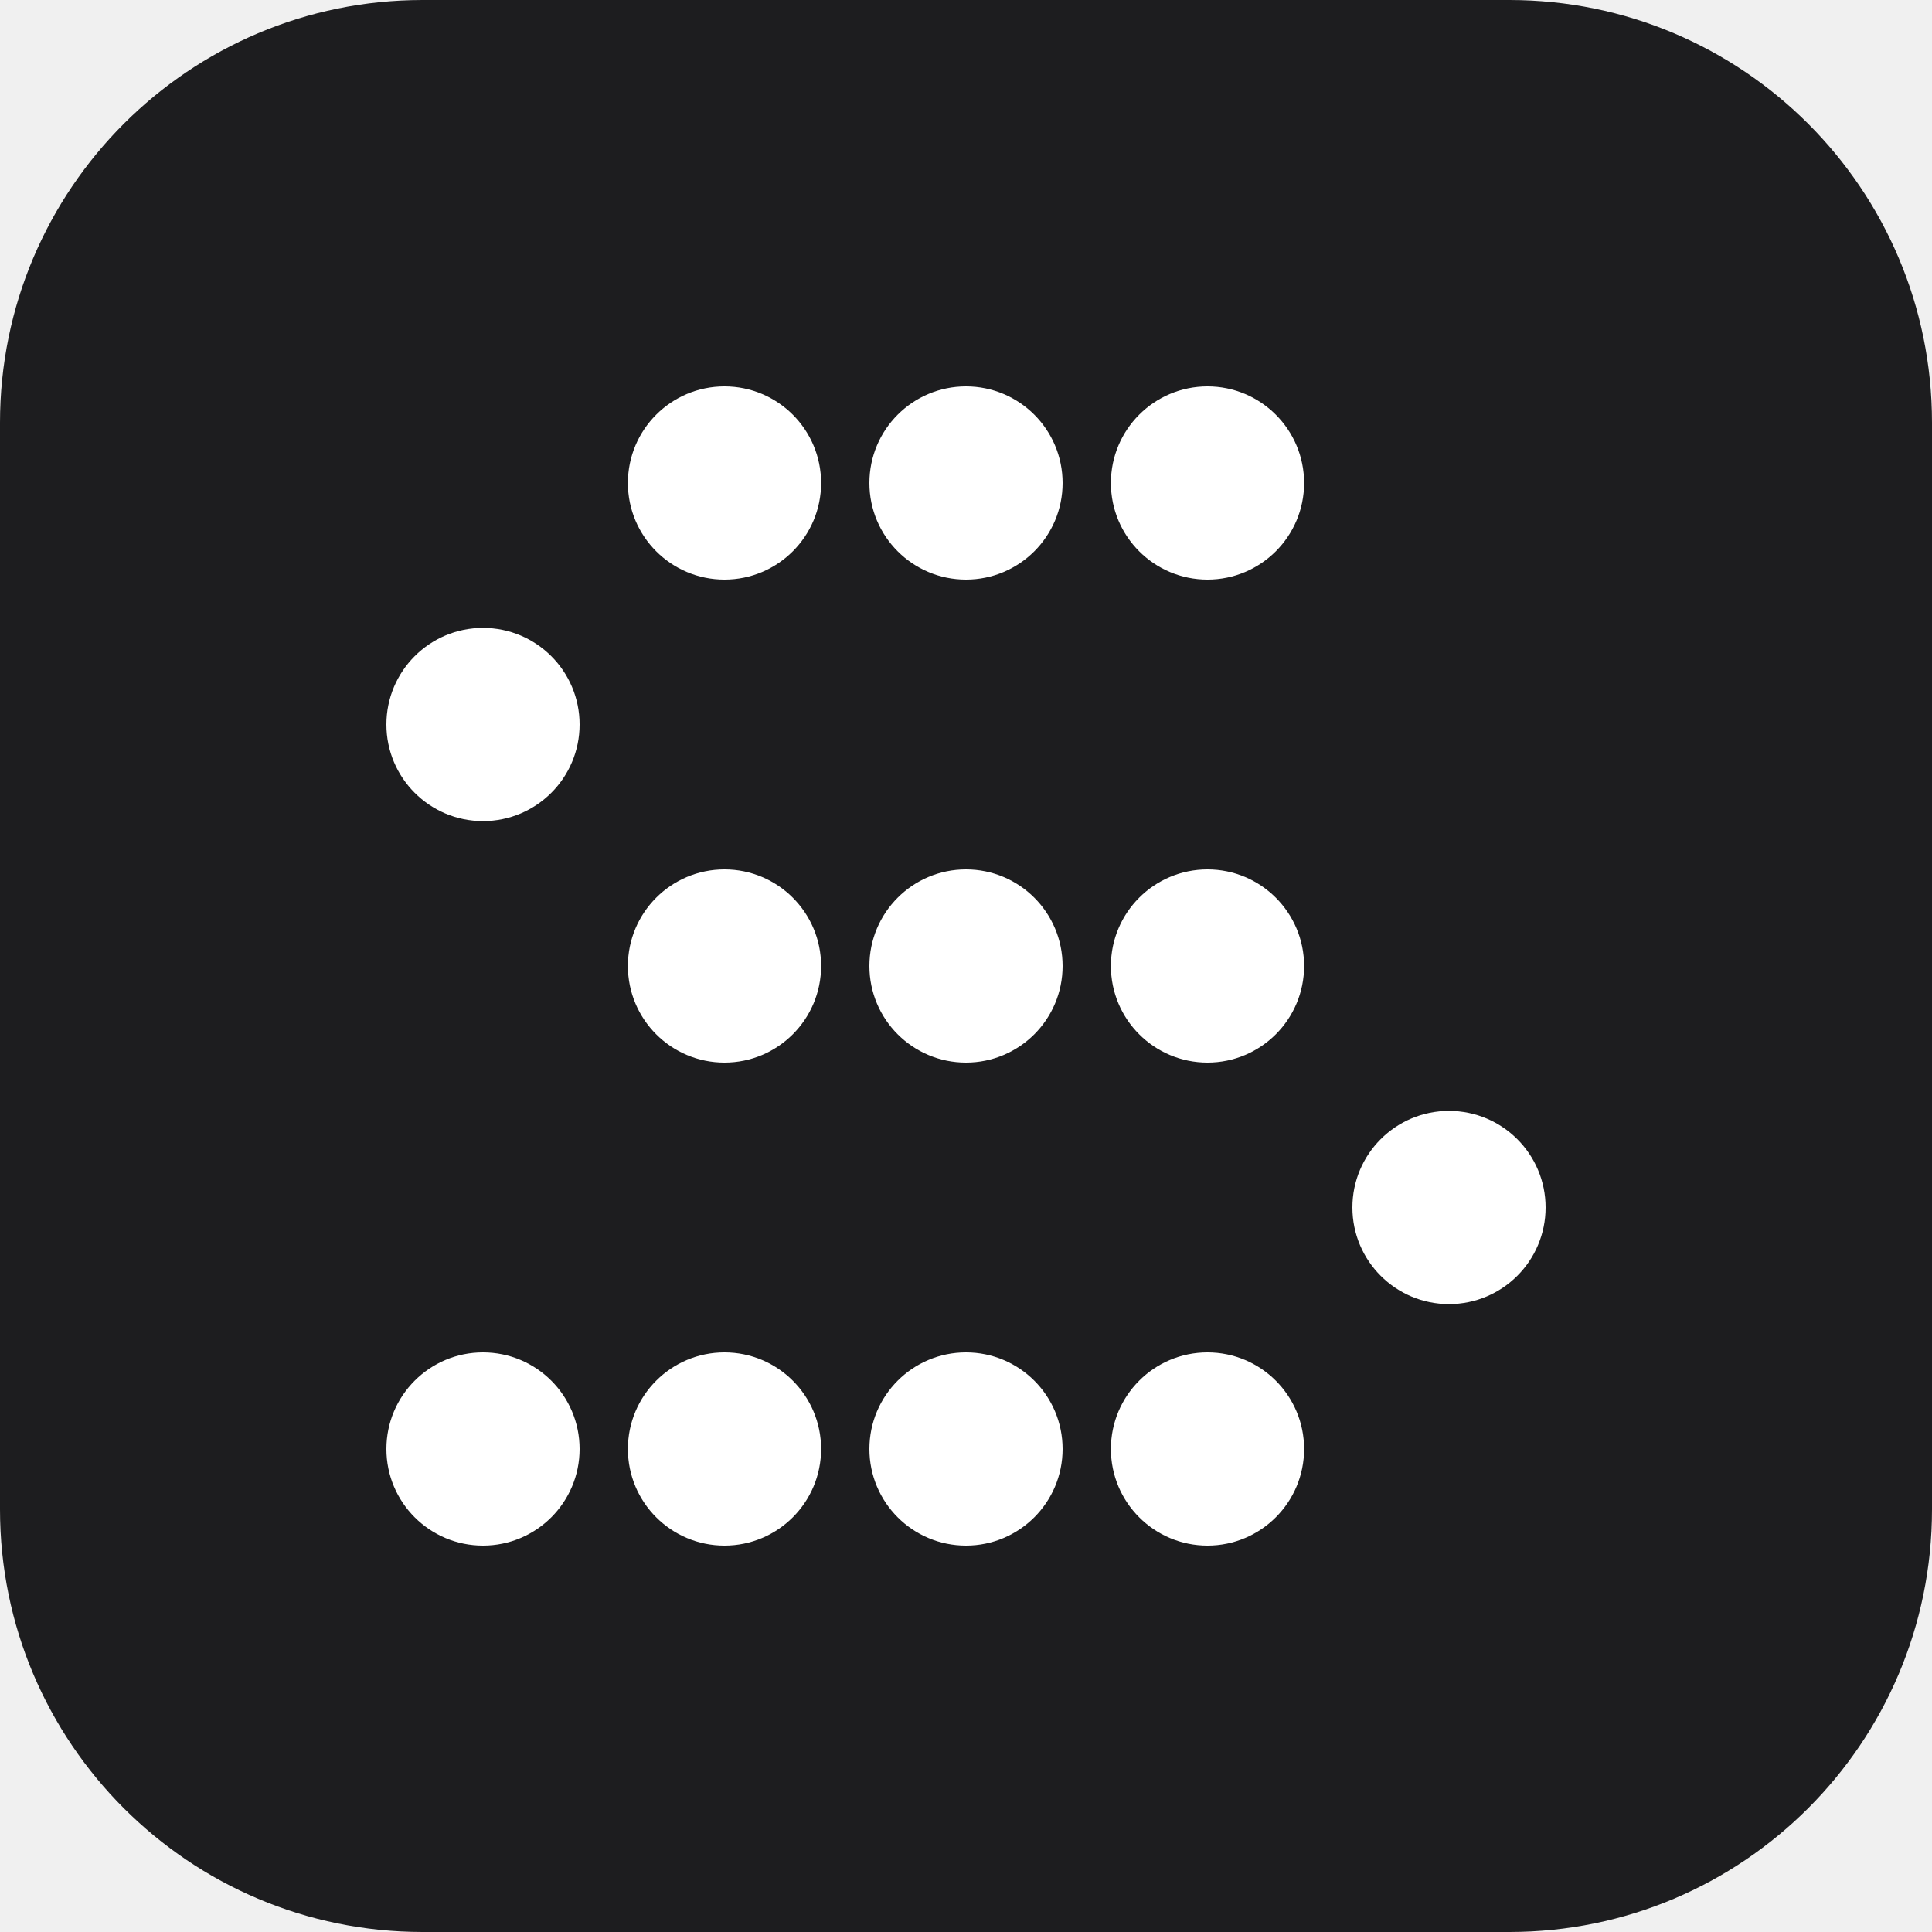
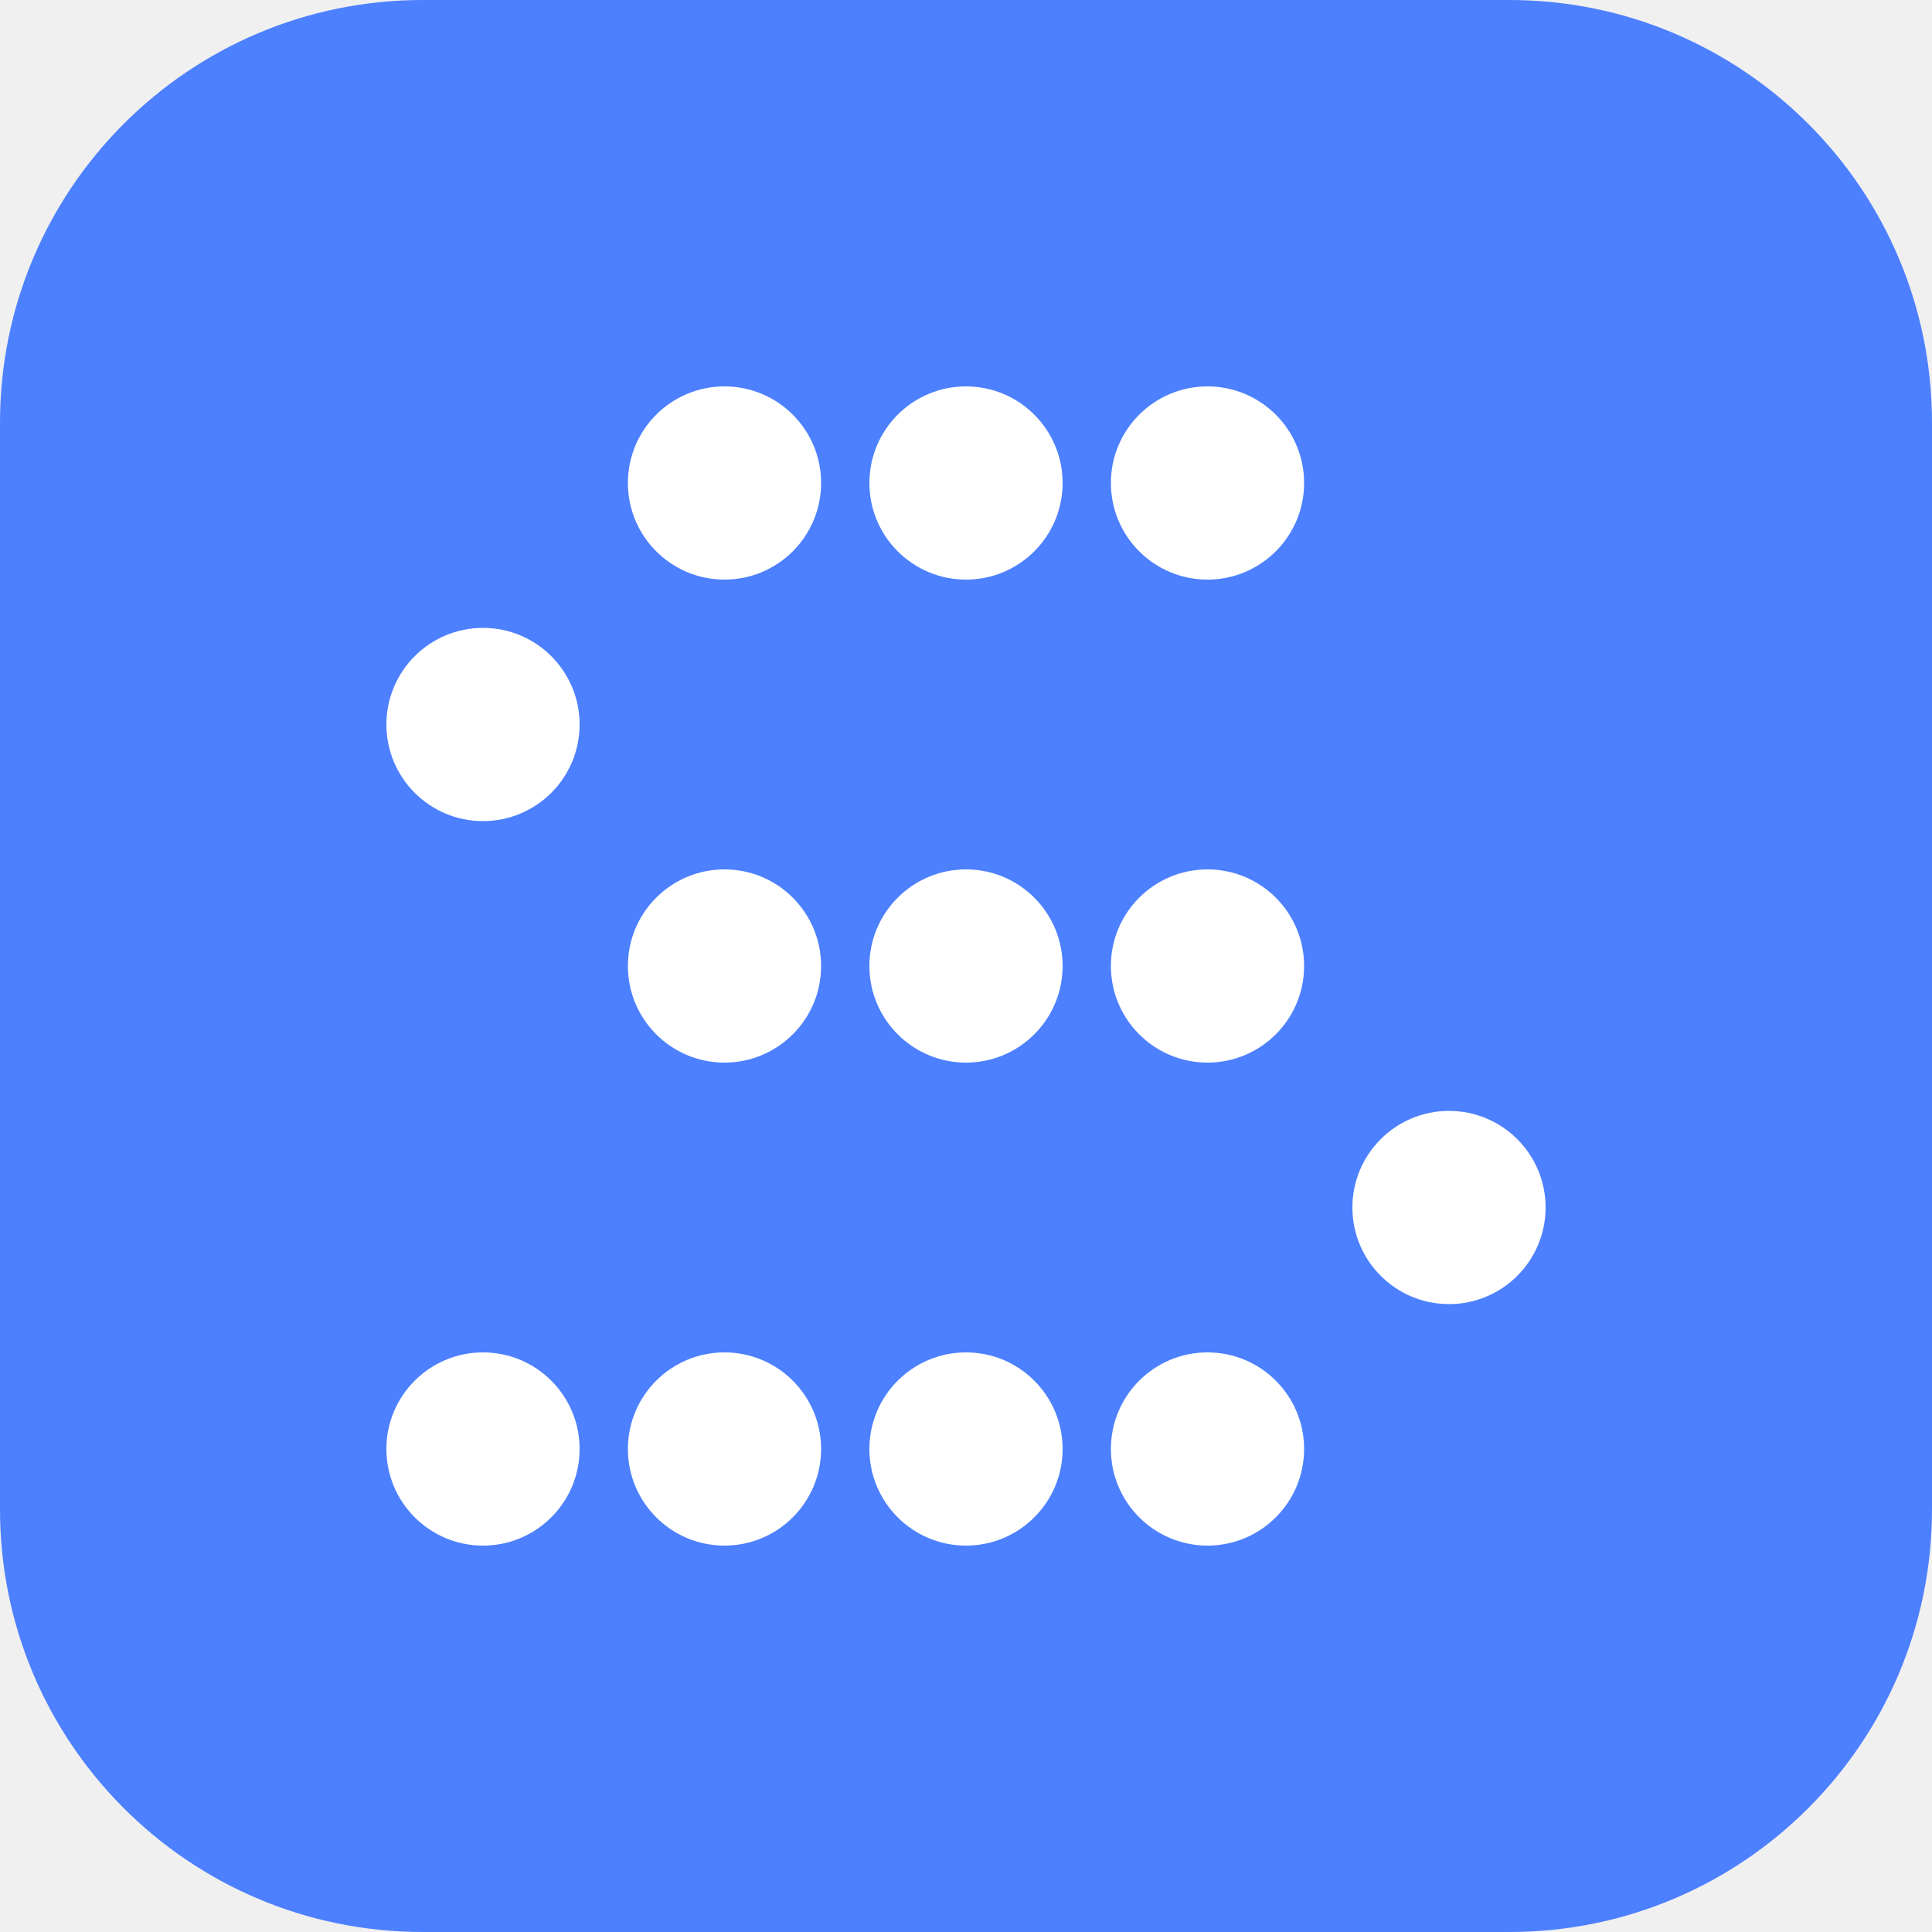
<svg xmlns="http://www.w3.org/2000/svg" viewBox="0 0 32 32">
-   <rect width="32" height="32" rx="7" fill="#1D1D1F" />
+   <rect width="32" height="32" rx="7" fill="#4D80FF" />
  <g fill="#FFFFFF">
    <circle cx="12" cy="8" r="1.6" />
    <circle cx="16" cy="8" r="1.6" />
    <circle cx="20" cy="8" r="1.6" />
    <circle cx="8" cy="12" r="1.6" />
    <circle cx="12" cy="16" r="1.6" />
    <circle cx="16" cy="16" r="1.6" />
    <circle cx="20" cy="16" r="1.6" />
    <circle cx="24" cy="20" r="1.6" />
    <circle cx="8" cy="24" r="1.6" />
    <circle cx="12" cy="24" r="1.6" />
    <circle cx="16" cy="24" r="1.6" />
    <circle cx="20" cy="24" r="1.6" />
  </g>
</svg>
